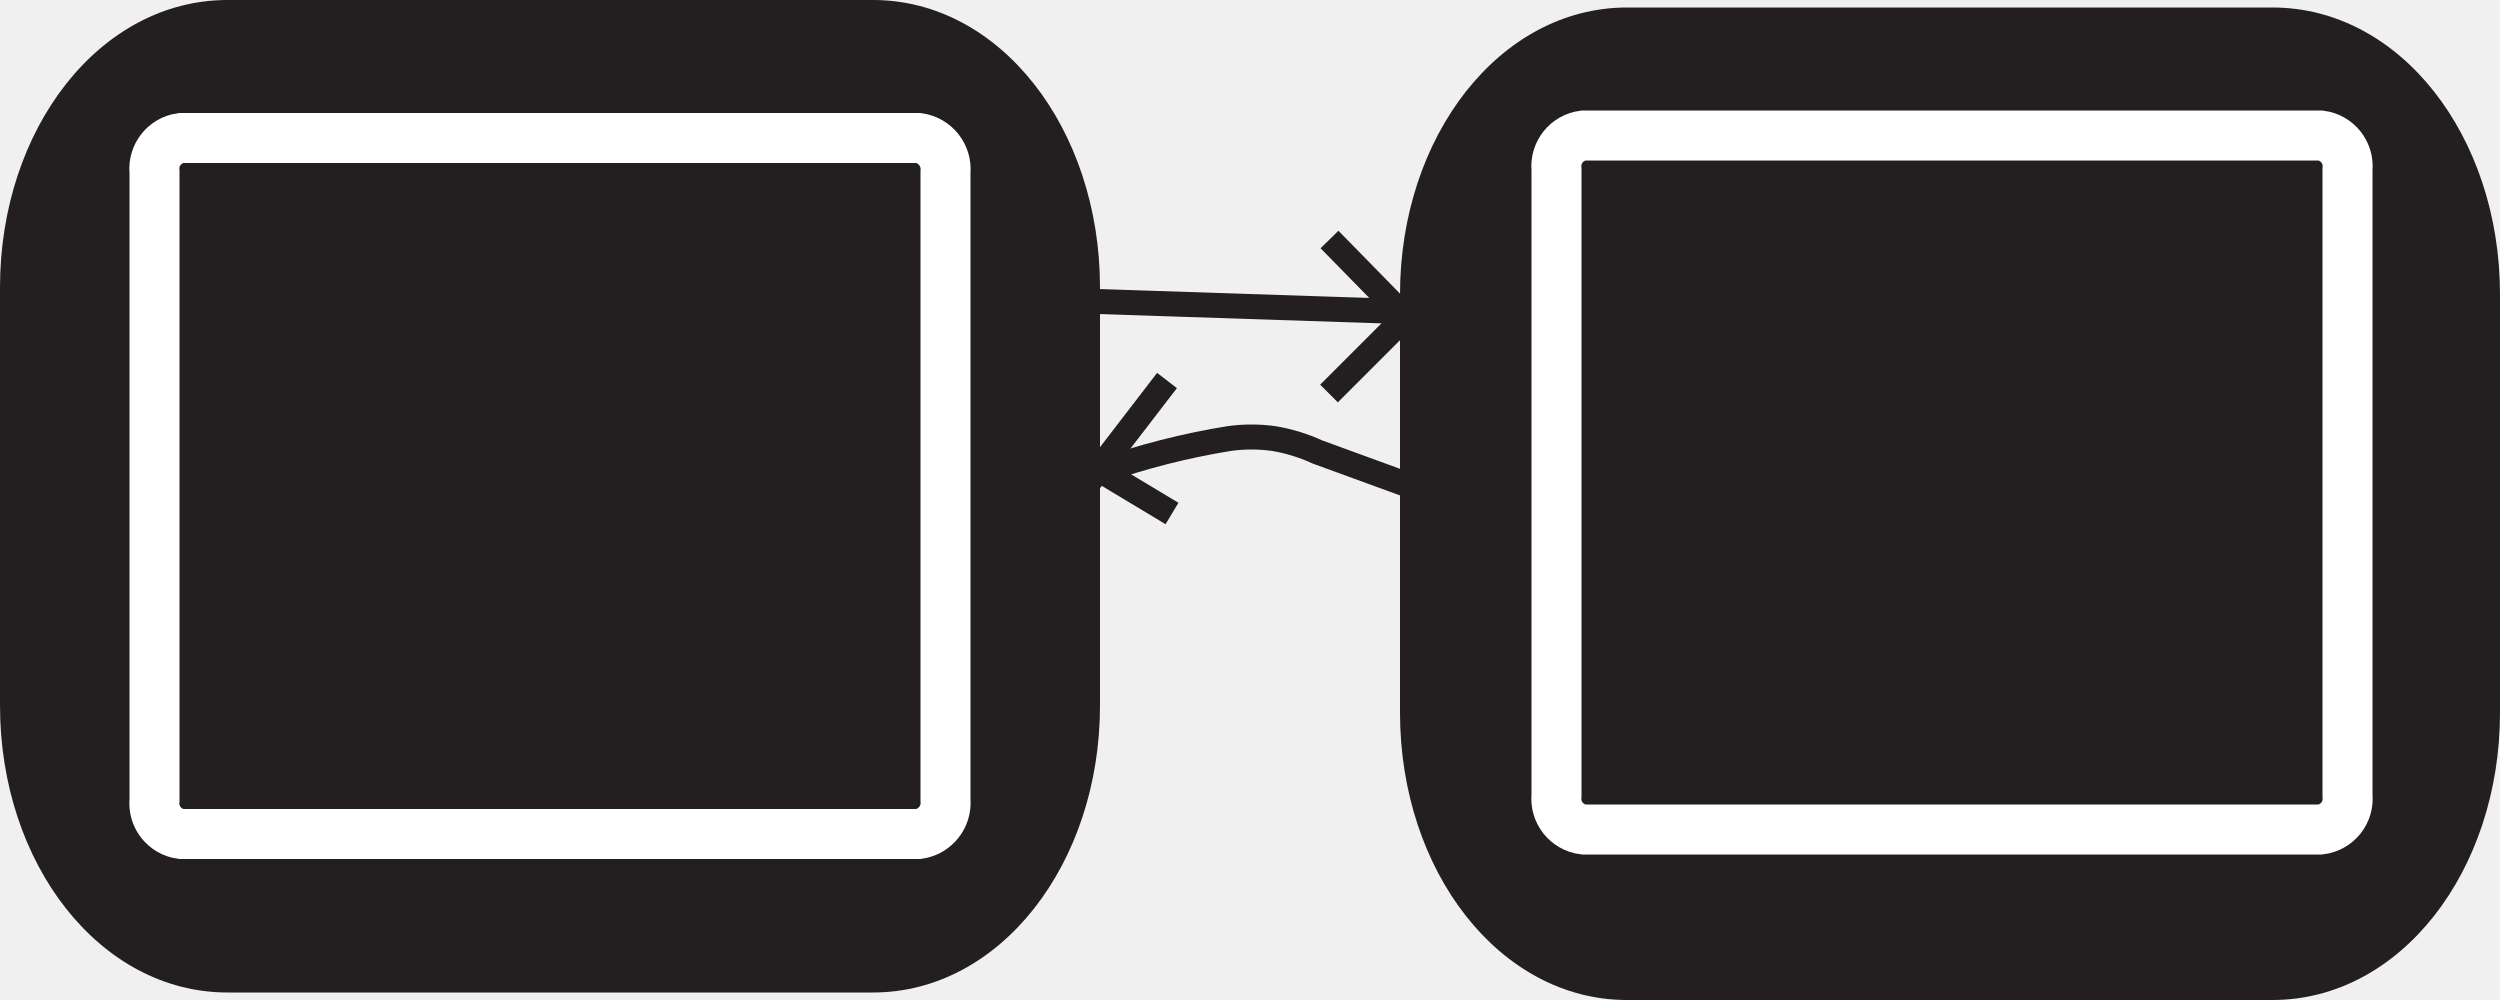
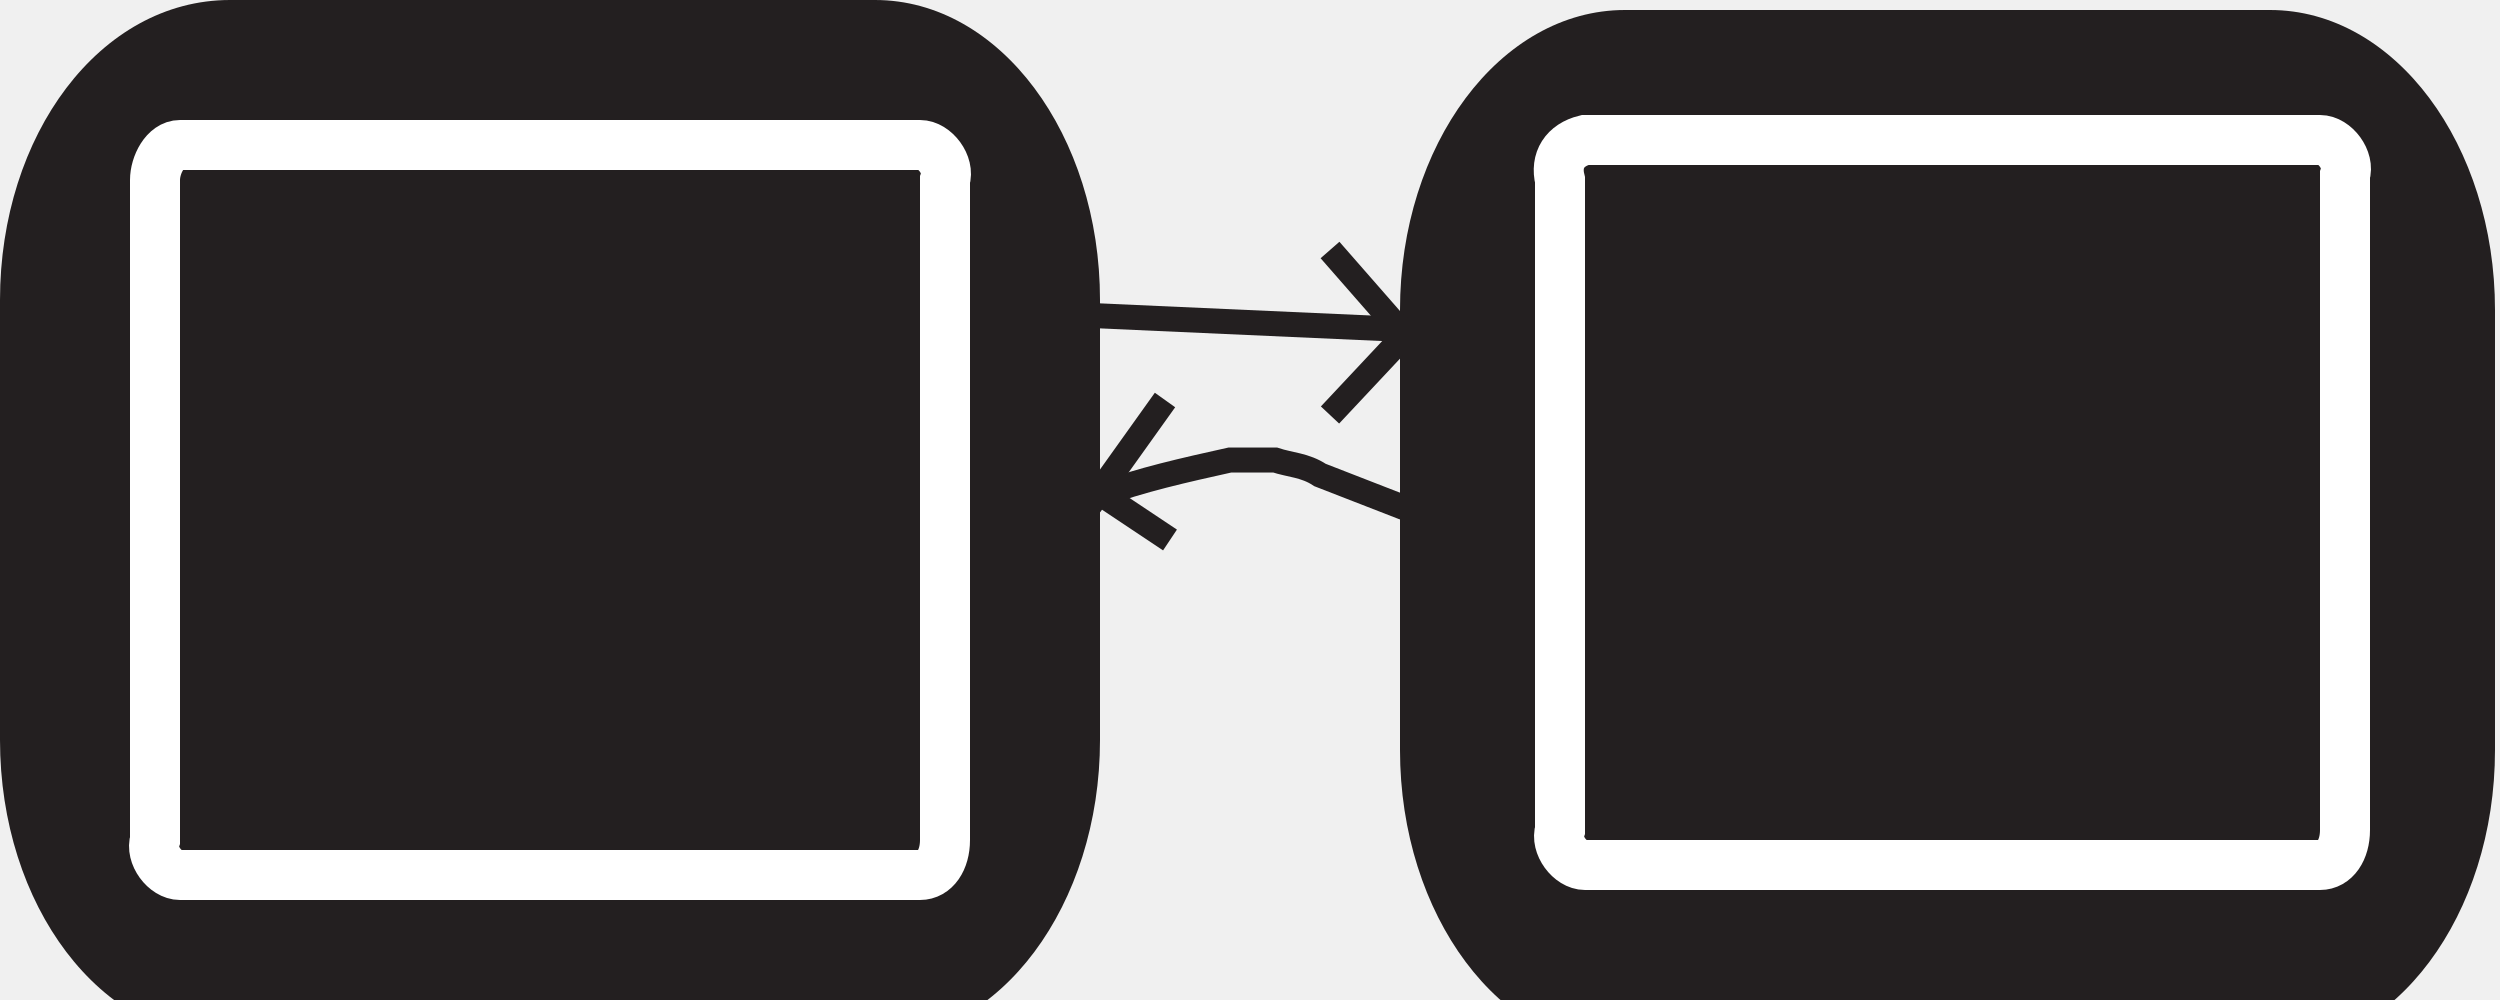
- <svg xmlns="http://www.w3.org/2000/svg" viewBox="0 0 50 20">
-   <defs>
-     <style>.cls-1{fill:#231f20;}.cls-2,.cls-3{fill:none;stroke-miterlimit:10;}.cls-2{stroke:#fff;}.cls-3{stroke:#231f20;stroke-width:0.5px;}</style>
-   </defs>
-   <g id="Layer_2" data-name="Layer 2">
-     <g id="Layer_1-2" data-name="Layer 1">
-       <g id="Layer_2-2" data-name="Layer 2">
-         <g id="Layer_1-2-2" data-name="Layer 1-2">
-           <path class="cls-1" d="M32.54.15H45.45C48,.15,50,2.72,50,5.89v8.36C50,17.43,48,20,45.45,20H32.54C30,20,28,17.43,28,14.25V5.89C28,2.72,30,.15,32.54.15Z" />
-           <path class="cls-2" d="M31.67,2.71H46.41a.62.62,0,0,1,.54.68V15.91a.62.62,0,0,1-.54.68H31.67a.62.62,0,0,1-.54-.68V3.39A.62.62,0,0,1,31.67,2.71Z" />
-           <path class="cls-1" d="M4.55,0H17.46C20,0,22,2.57,22,5.75v8.36c0,3.17-2,5.74-4.54,5.74H4.55C2,19.85,0,17.28,0,14.11V5.75C0,2.57,2,0,4.55,0Z" />
-           <line class="cls-3" x1="21.64" y1="6.02" x2="28.31" y2="6.24" />
-           <path class="cls-3" d="M22,9.43a14.91,14.91,0,0,1,2.59-.66,3.24,3.24,0,0,1,.88,0,3.45,3.45,0,0,1,.88.27l1.78.65" />
-           <line class="cls-3" x1="26.59" y1="4.79" x2="28.01" y2="6.24" />
-           <line class="cls-3" x1="26.58" y1="7.87" x2="28.06" y2="6.39" />
-           <line class="cls-3" x1="23.34" y1="7.61" x2="21.78" y2="9.64" />
-           <line class="cls-3" x1="23.44" y1="10.27" x2="21.91" y2="9.35" />
-           <path class="cls-2" d="M3.62,2.76H18.37a.63.63,0,0,1,.54.68V16a.63.63,0,0,1-.54.68H3.62A.62.62,0,0,1,3.09,16V3.44A.62.62,0,0,1,3.62,2.76Z" />
+ <svg xmlns="http://www.w3.org/2000/svg" version="1.1" id="Layer_1" x="0px" y="0px" viewBox="0 0 50 20" style="enable-background:new 0 0 50 20;" xml:space="preserve">
+   <style type="text/css">
+ 	.st0{fill:#231F20;}
+ 	.st1{fill:none;stroke:#FFFFFF;stroke-miterlimit:10;}
+ 	.st2{fill:none;stroke:#231F20;stroke-width:0.5;stroke-miterlimit:10;}
+ </style>
+   <g id="Layer_2_00000147900902497714289770000008996573555719211963_">
+     <g id="Layer_1-2">
+       <g id="Layer_2-2">
+         <g id="Layer_1-2-2">
+           <path class="st0" d="M32.5,0.2h12.9c2.5,0,4.5,2.7,4.5,6V15c0,3.3-2,6-4.5,6H32.5C30,21,28,18.3,28,15V6.2      C28,2.9,30,0.2,32.5,0.2z" />
+           <path class="st1" d="M31.7,2.8h14.7c0.3,0,0.6,0.4,0.5,0.7v13.1c0,0.4-0.2,0.7-0.5,0.7H31.7c-0.3,0-0.6-0.4-0.5-0.7V3.6      C31.1,3.2,31.3,2.9,31.7,2.8z" />
+           <path class="st0" d="M4.6,0h12.9C20,0,22,2.7,22,6v8.8c0,3.3-2,6-4.5,6H4.6c-2.6,0-4.6-2.7-4.6-6V6C0,2.7,2,0,4.6,0z" />
+           <line class="st2" x1="21.6" y1="6.3" x2="28.3" y2="6.6" />
+           <path class="st2" d="M22,9.9c0.8-0.3,1.7-0.5,2.6-0.7c0.3,0,0.6,0,0.9,0c0.3,0.1,0.6,0.1,0.9,0.3l1.8,0.7" />
+           <line class="st2" x1="26.6" y1="5" x2="28" y2="6.6" />
+           <line class="st2" x1="26.6" y1="8.3" x2="28.1" y2="6.7" />
+           <line class="st2" x1="23.3" y1="8" x2="21.8" y2="10.1" />
+           <line class="st2" x1="23.4" y1="10.8" x2="21.9" y2="9.8" />
+           <path class="st1" d="M3.6,2.9h14.8c0.3,0,0.6,0.4,0.5,0.7v13.2c0,0.4-0.2,0.7-0.5,0.7H3.6c-0.3,0-0.6-0.4-0.5-0.7V3.6      C3.1,3.3,3.3,2.9,3.6,2.9z" />
        </g>
      </g>
    </g>
  </g>
</svg>
